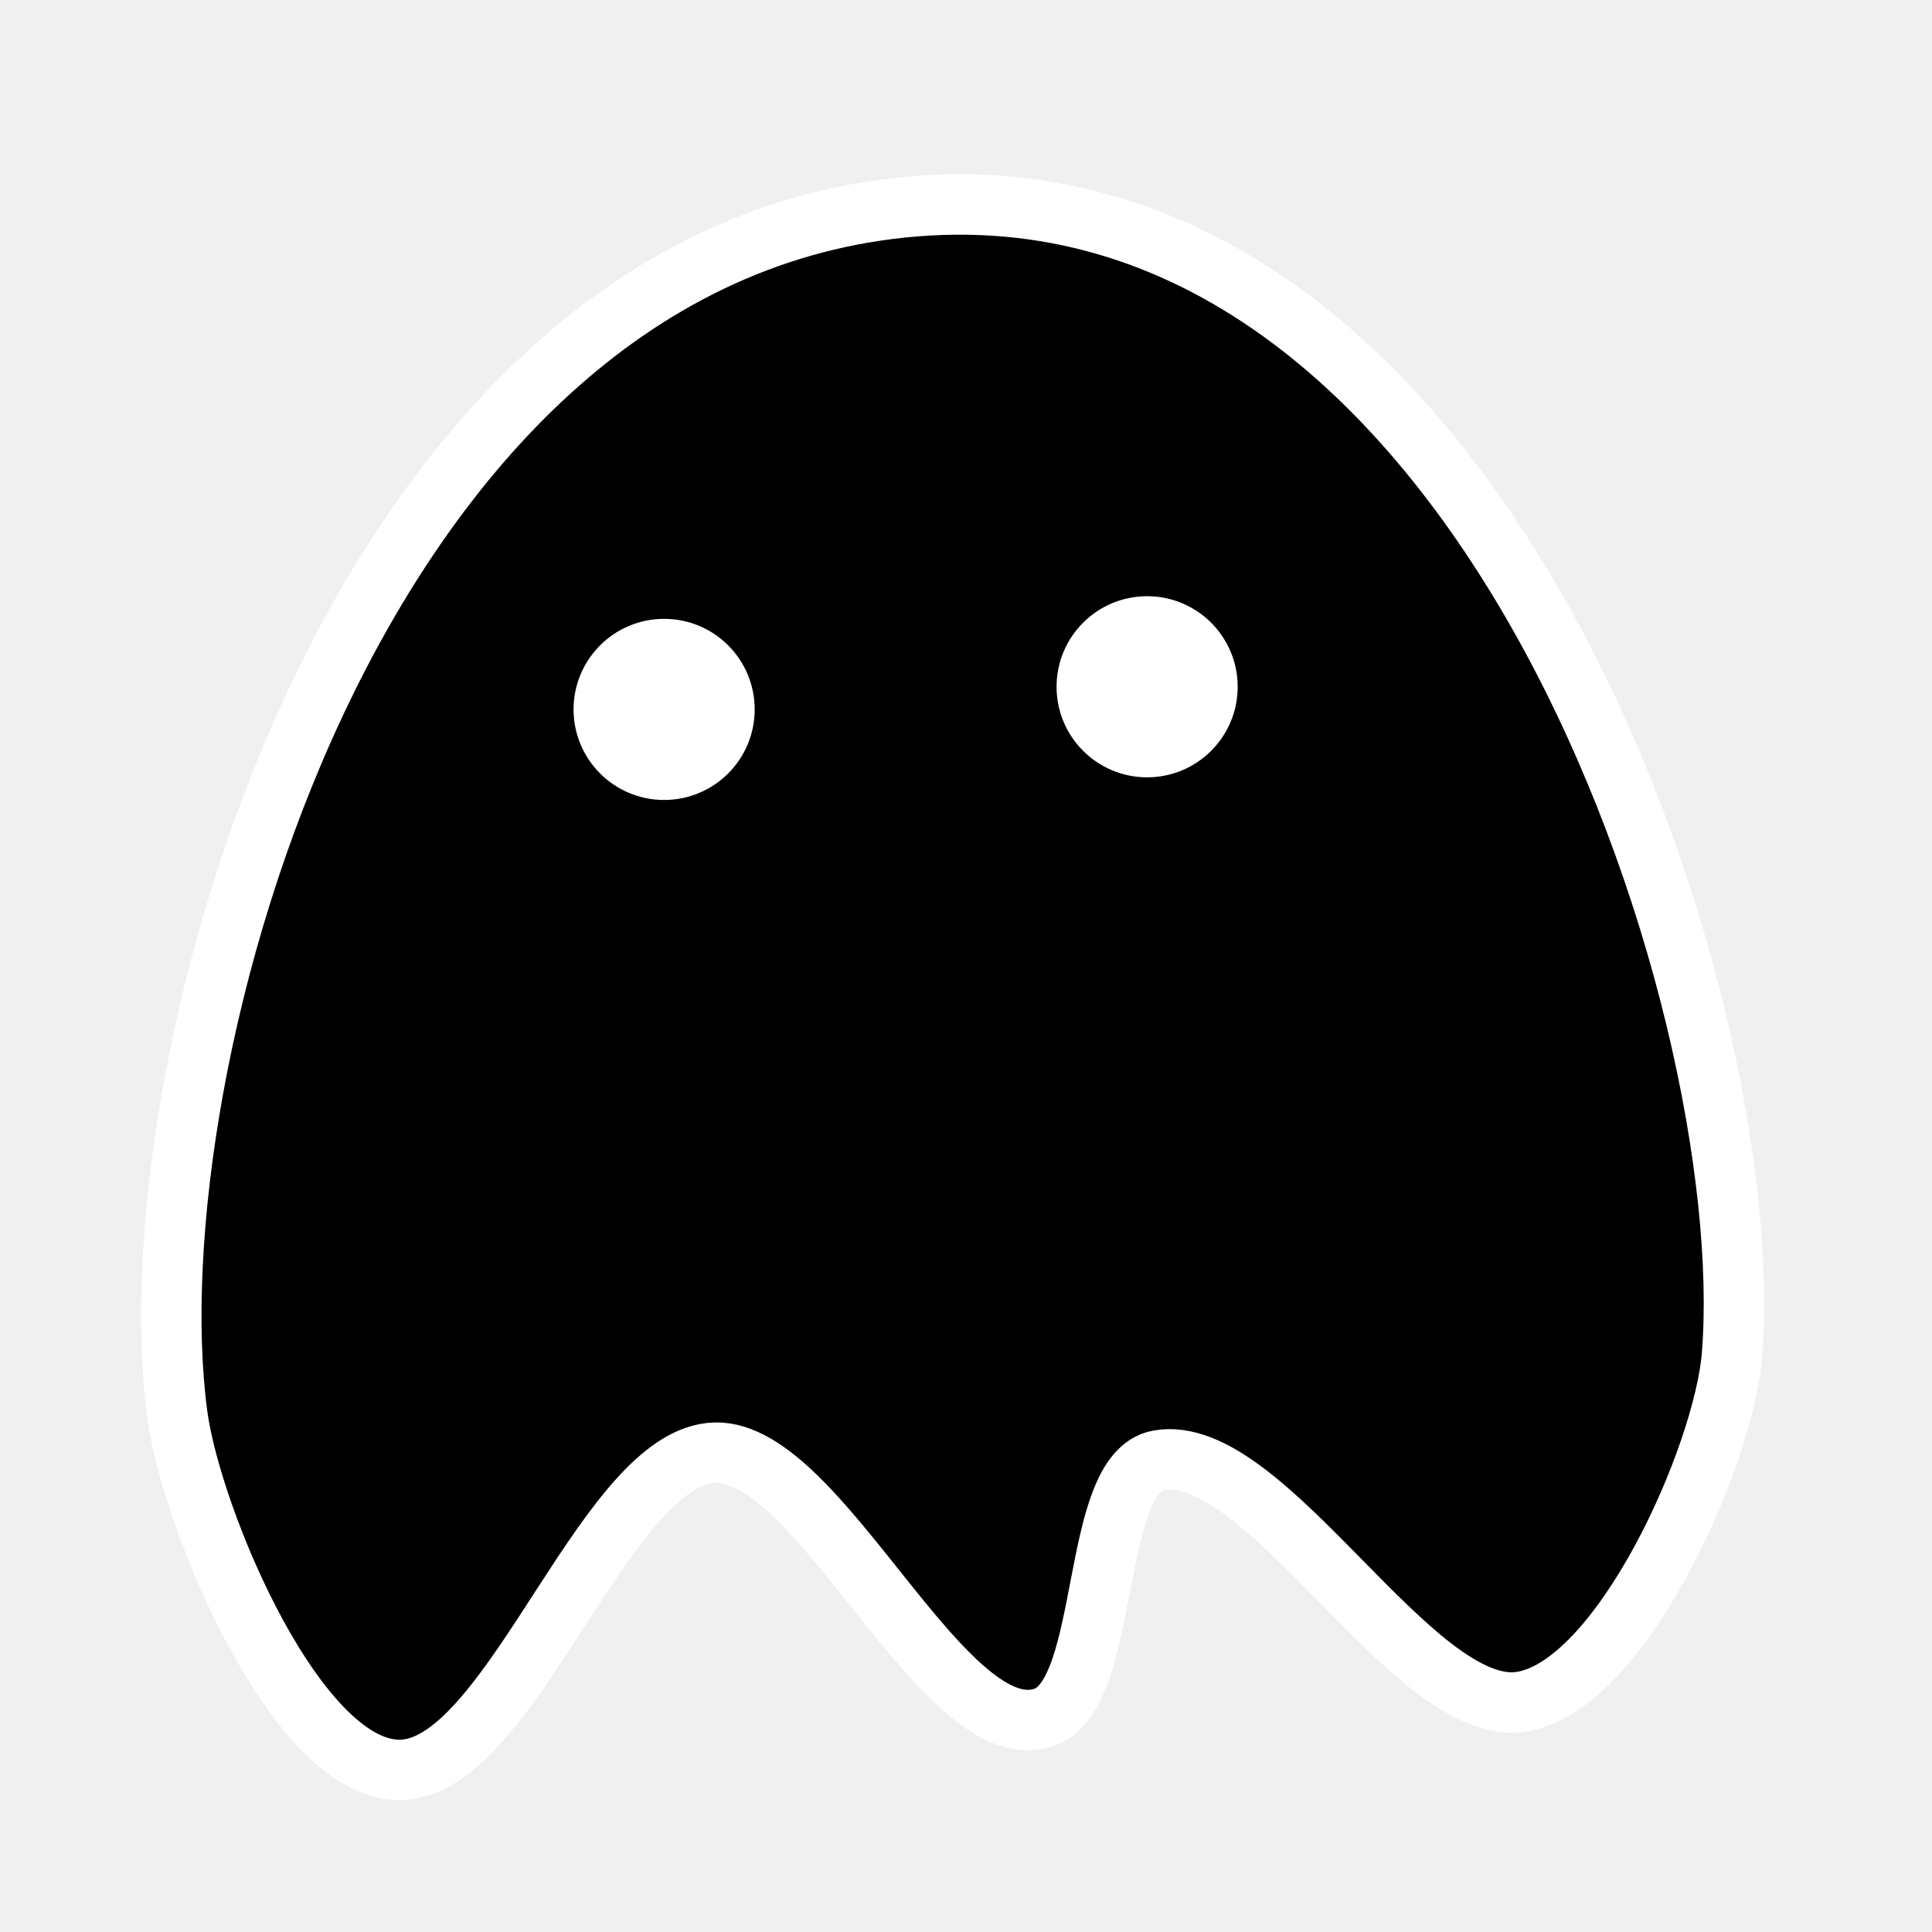
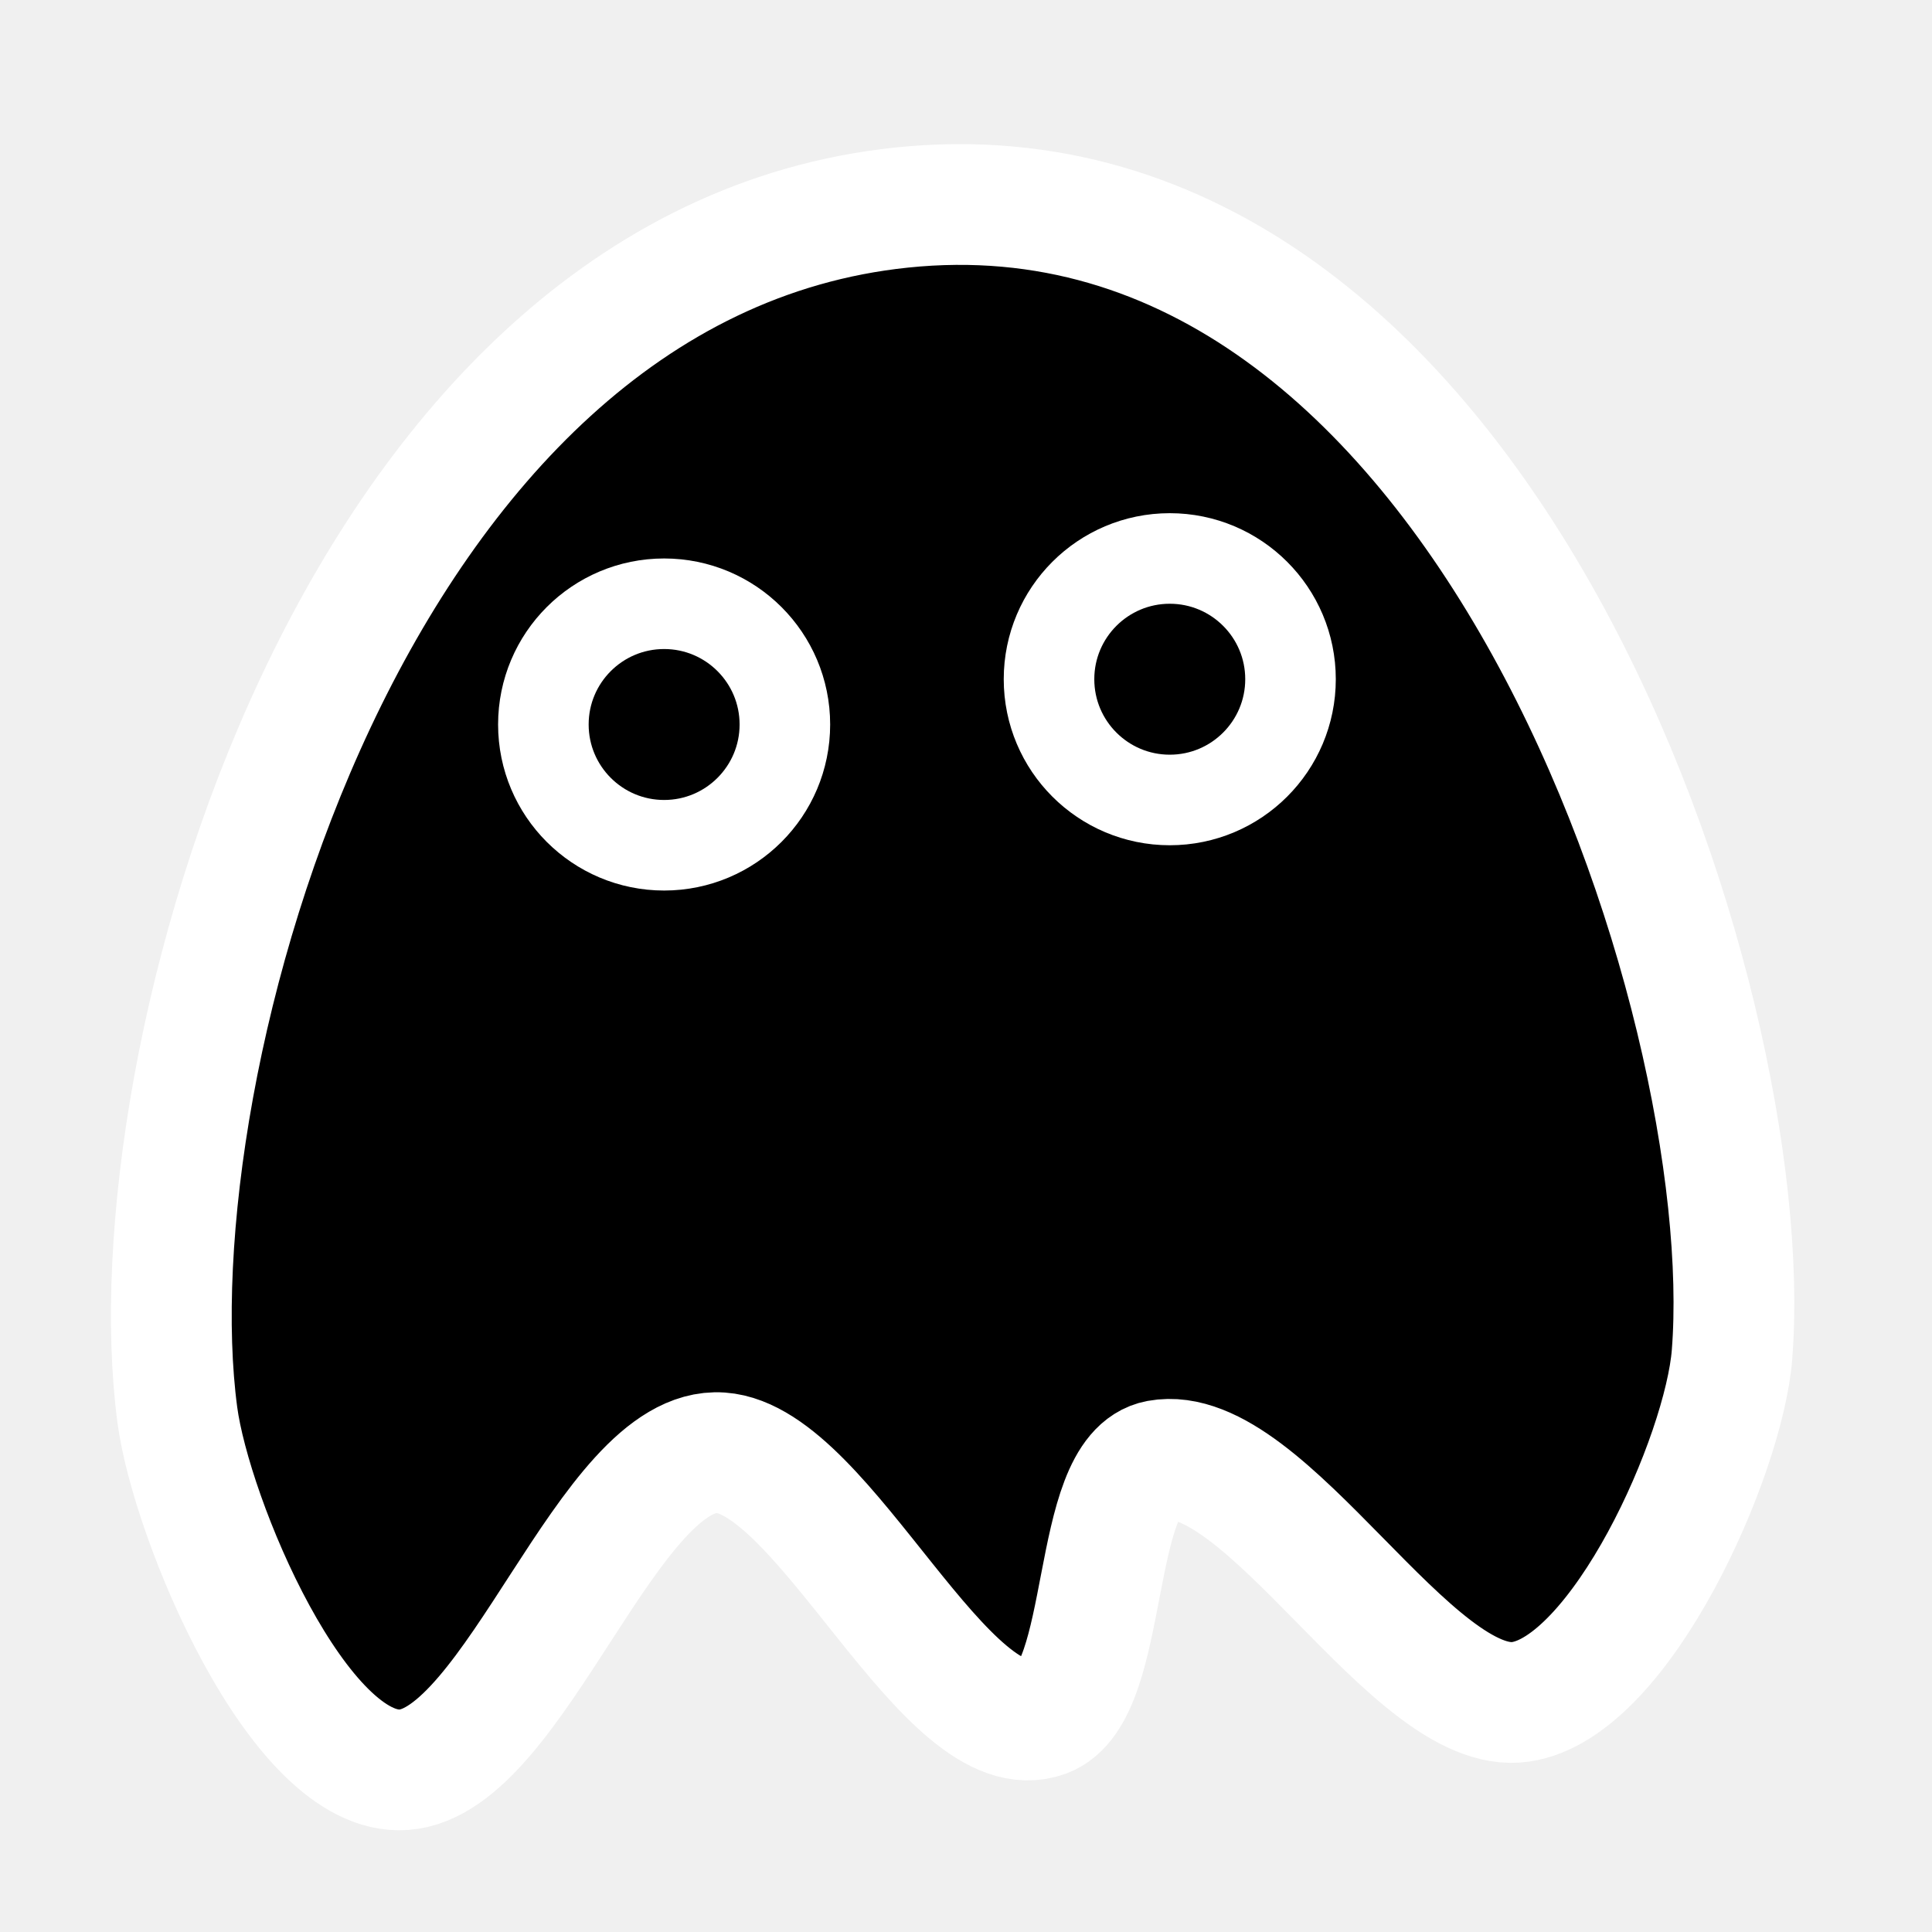
<svg xmlns="http://www.w3.org/2000/svg" version="1.1" x="0px" y="0px" viewBox="0 0 256 256" style="enable-background:new 0 0 256 256;" xml:space="preserve">
  <style type="text/css">
- 	.st0{stroke:#FFFFFF;stroke-width:8;stroke-miterlimit:10;}
- 	.st1{fill:#FFFFFF;}
+ 	.st0{stroke:#FFFFFF;stroke-width:16;stroke-miterlimit:10;}
+ 	.st1{fill:none;stroke:#FFFFFF;stroke-width:12;stroke-miterlimit:10;}
</style>
  <path class="st0" d="M119.5,27.5c77-8,113.696,105.239,110,152c-1.061,13.421-14.68,44.042-28,46  c-14.269,2.097-33.817-34.614-48-32c-9.137,1.684-6.286,30.779-15,34c-13.001,4.806-29.173-34.033-43-35  c-14.813-1.036-27.187,40.96-42,42c-13.905,0.977-28.158-33.183-30-47C17.335,141.262,46.646,35.069,119.5,27.5z" />
-   <circle class="st1" cx="88" cy="94" r="12" />
-   <circle class="st1" cx="152" cy="91" r="12" />
+   <circle class="st1" cx="88" cy="96" r="16" />
+   <circle class="st1" cx="155" cy="90" r="16" />
</svg>
